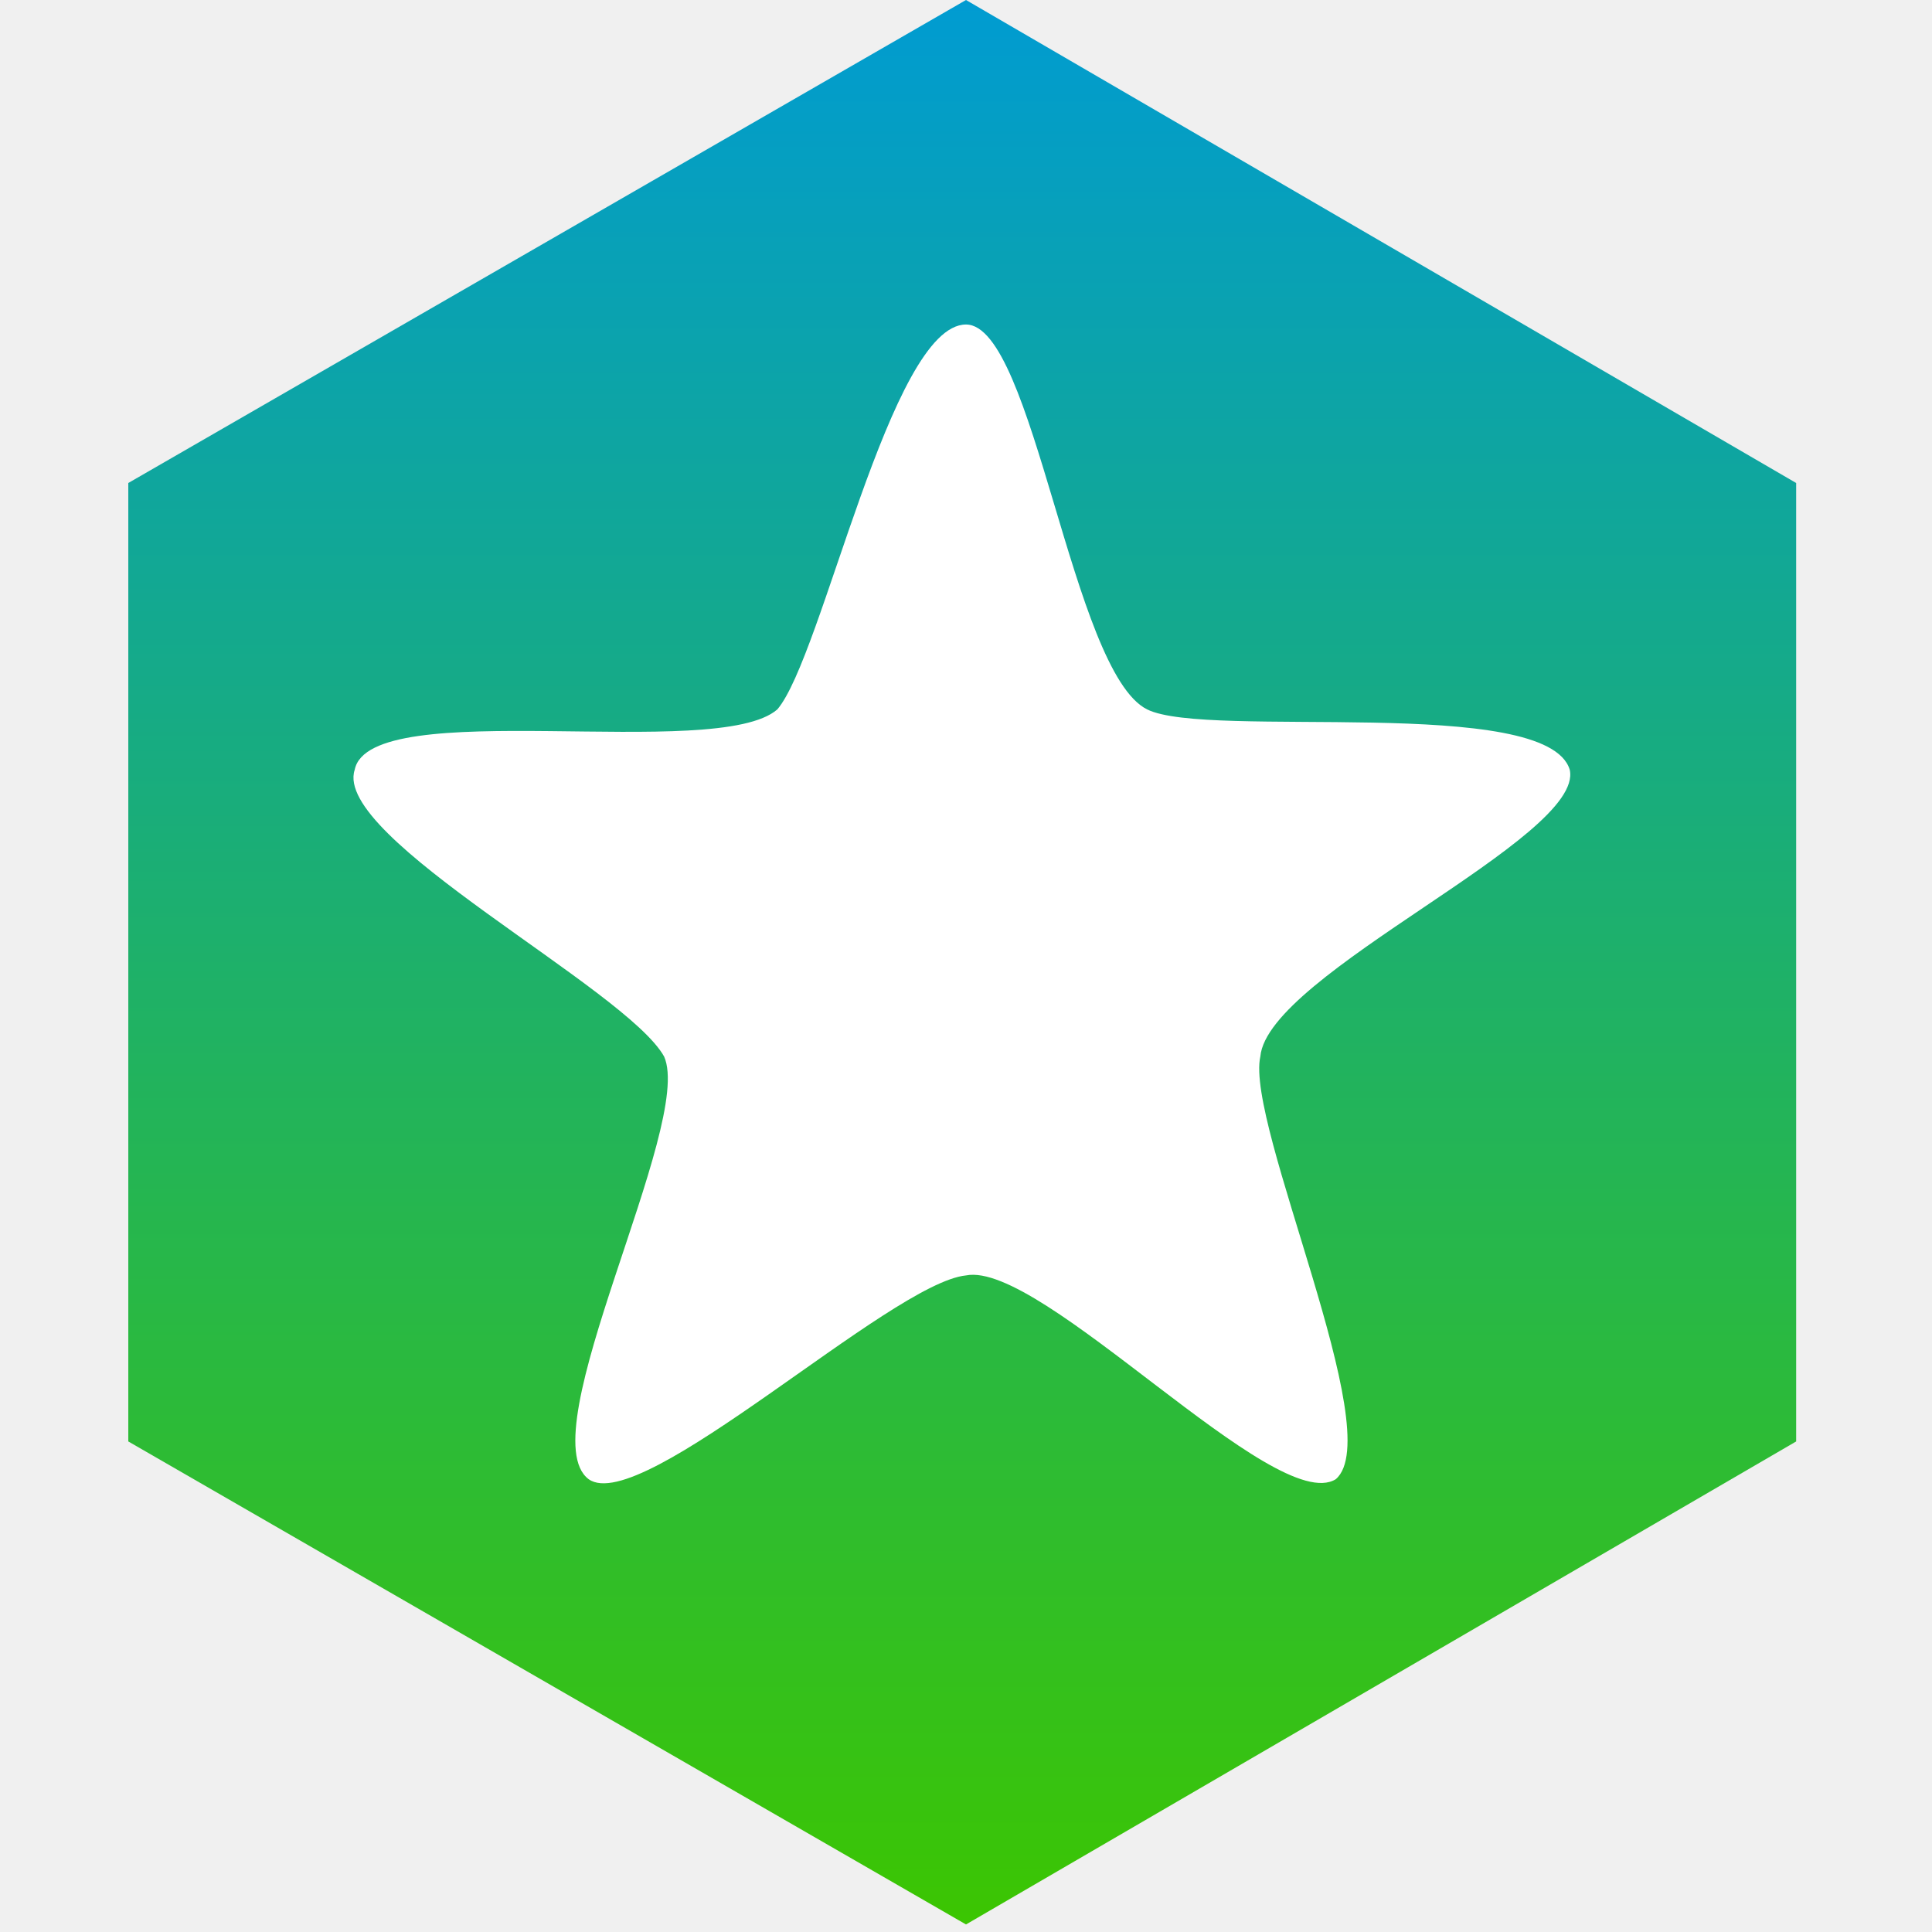
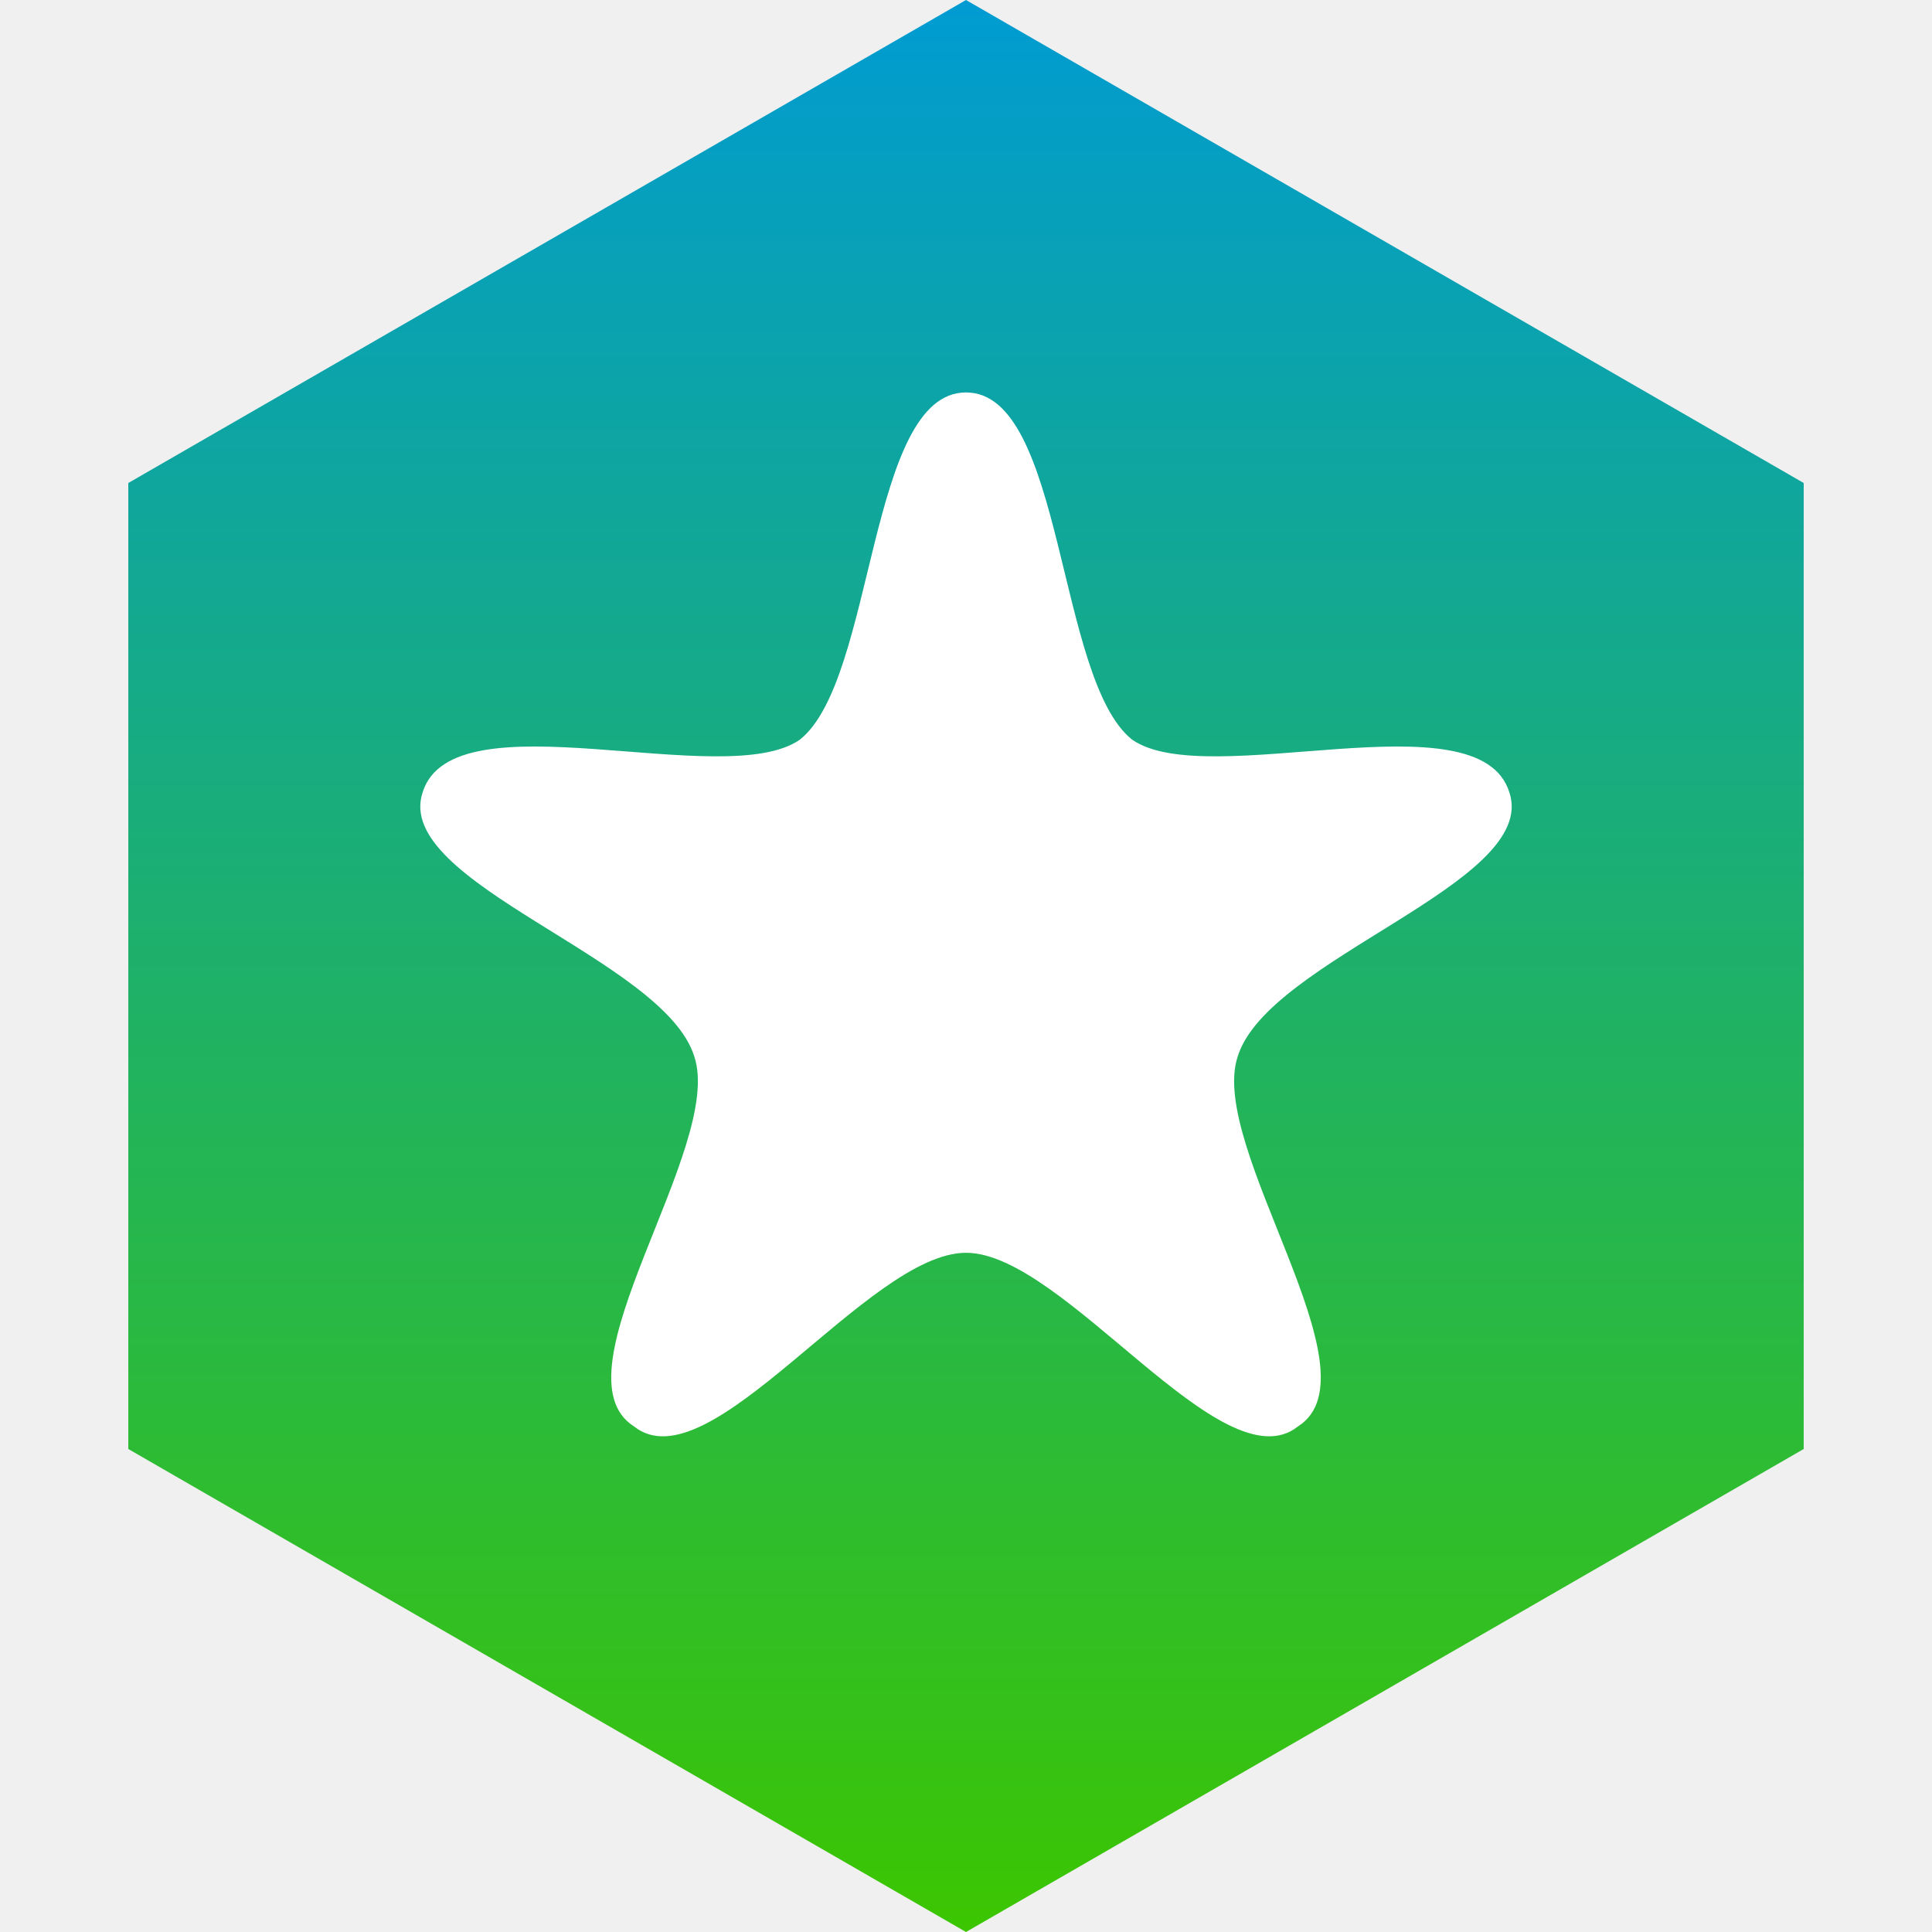
<svg xmlns="http://www.w3.org/2000/svg" viewBox="0 0 256 256">
  <defs>
    <linearGradient id="a">
-       <stop offset="0%" stop-color="#3cc600" />
-       <stop offset="100%" stop-color="#009bd3" />
+       <stop offset="0" stop-color="#3cc600" />
+       <stop offset="1" stop-color="#009bd3" />
    </linearGradient>
  </defs>
-   <path d="M128 0 64 111H-63L-127 0l64-110H64Z" fill="url(#a)" transform="matrix(0 -1 -1 0 128 128)" />
-   <path d="M128 43c-10 0-19 44-25 51-8 7-54-2-56 8-3 9 36 29 41 38 4 9-18 50-10 56 7 5 40-26 50-27 10-2 41 32 49 27 7-6-12-47-10-56 1-11 43-29 41-38-3-10-48-4-56-8-10-5-15-51-24-51" fill="#fff" />
+   <path d="m256 128-64 111H64L0 128 64 17h128" fill="url(#a)" transform="rotate(-90 128 128)" />
+   <path d="M128 52c13 0 12 38 22 46 10 7 46-6 50 7 4 12-32 22-36 35-4 12 19 42 8 49-10 8-31-23-44-23s-34 31-44 23c-11-7 12-37 8-49-4-13-40-23-36-35 4-13 40 0 50-7 10-8 9-46 22-46" fill="#fff" />
</svg>
